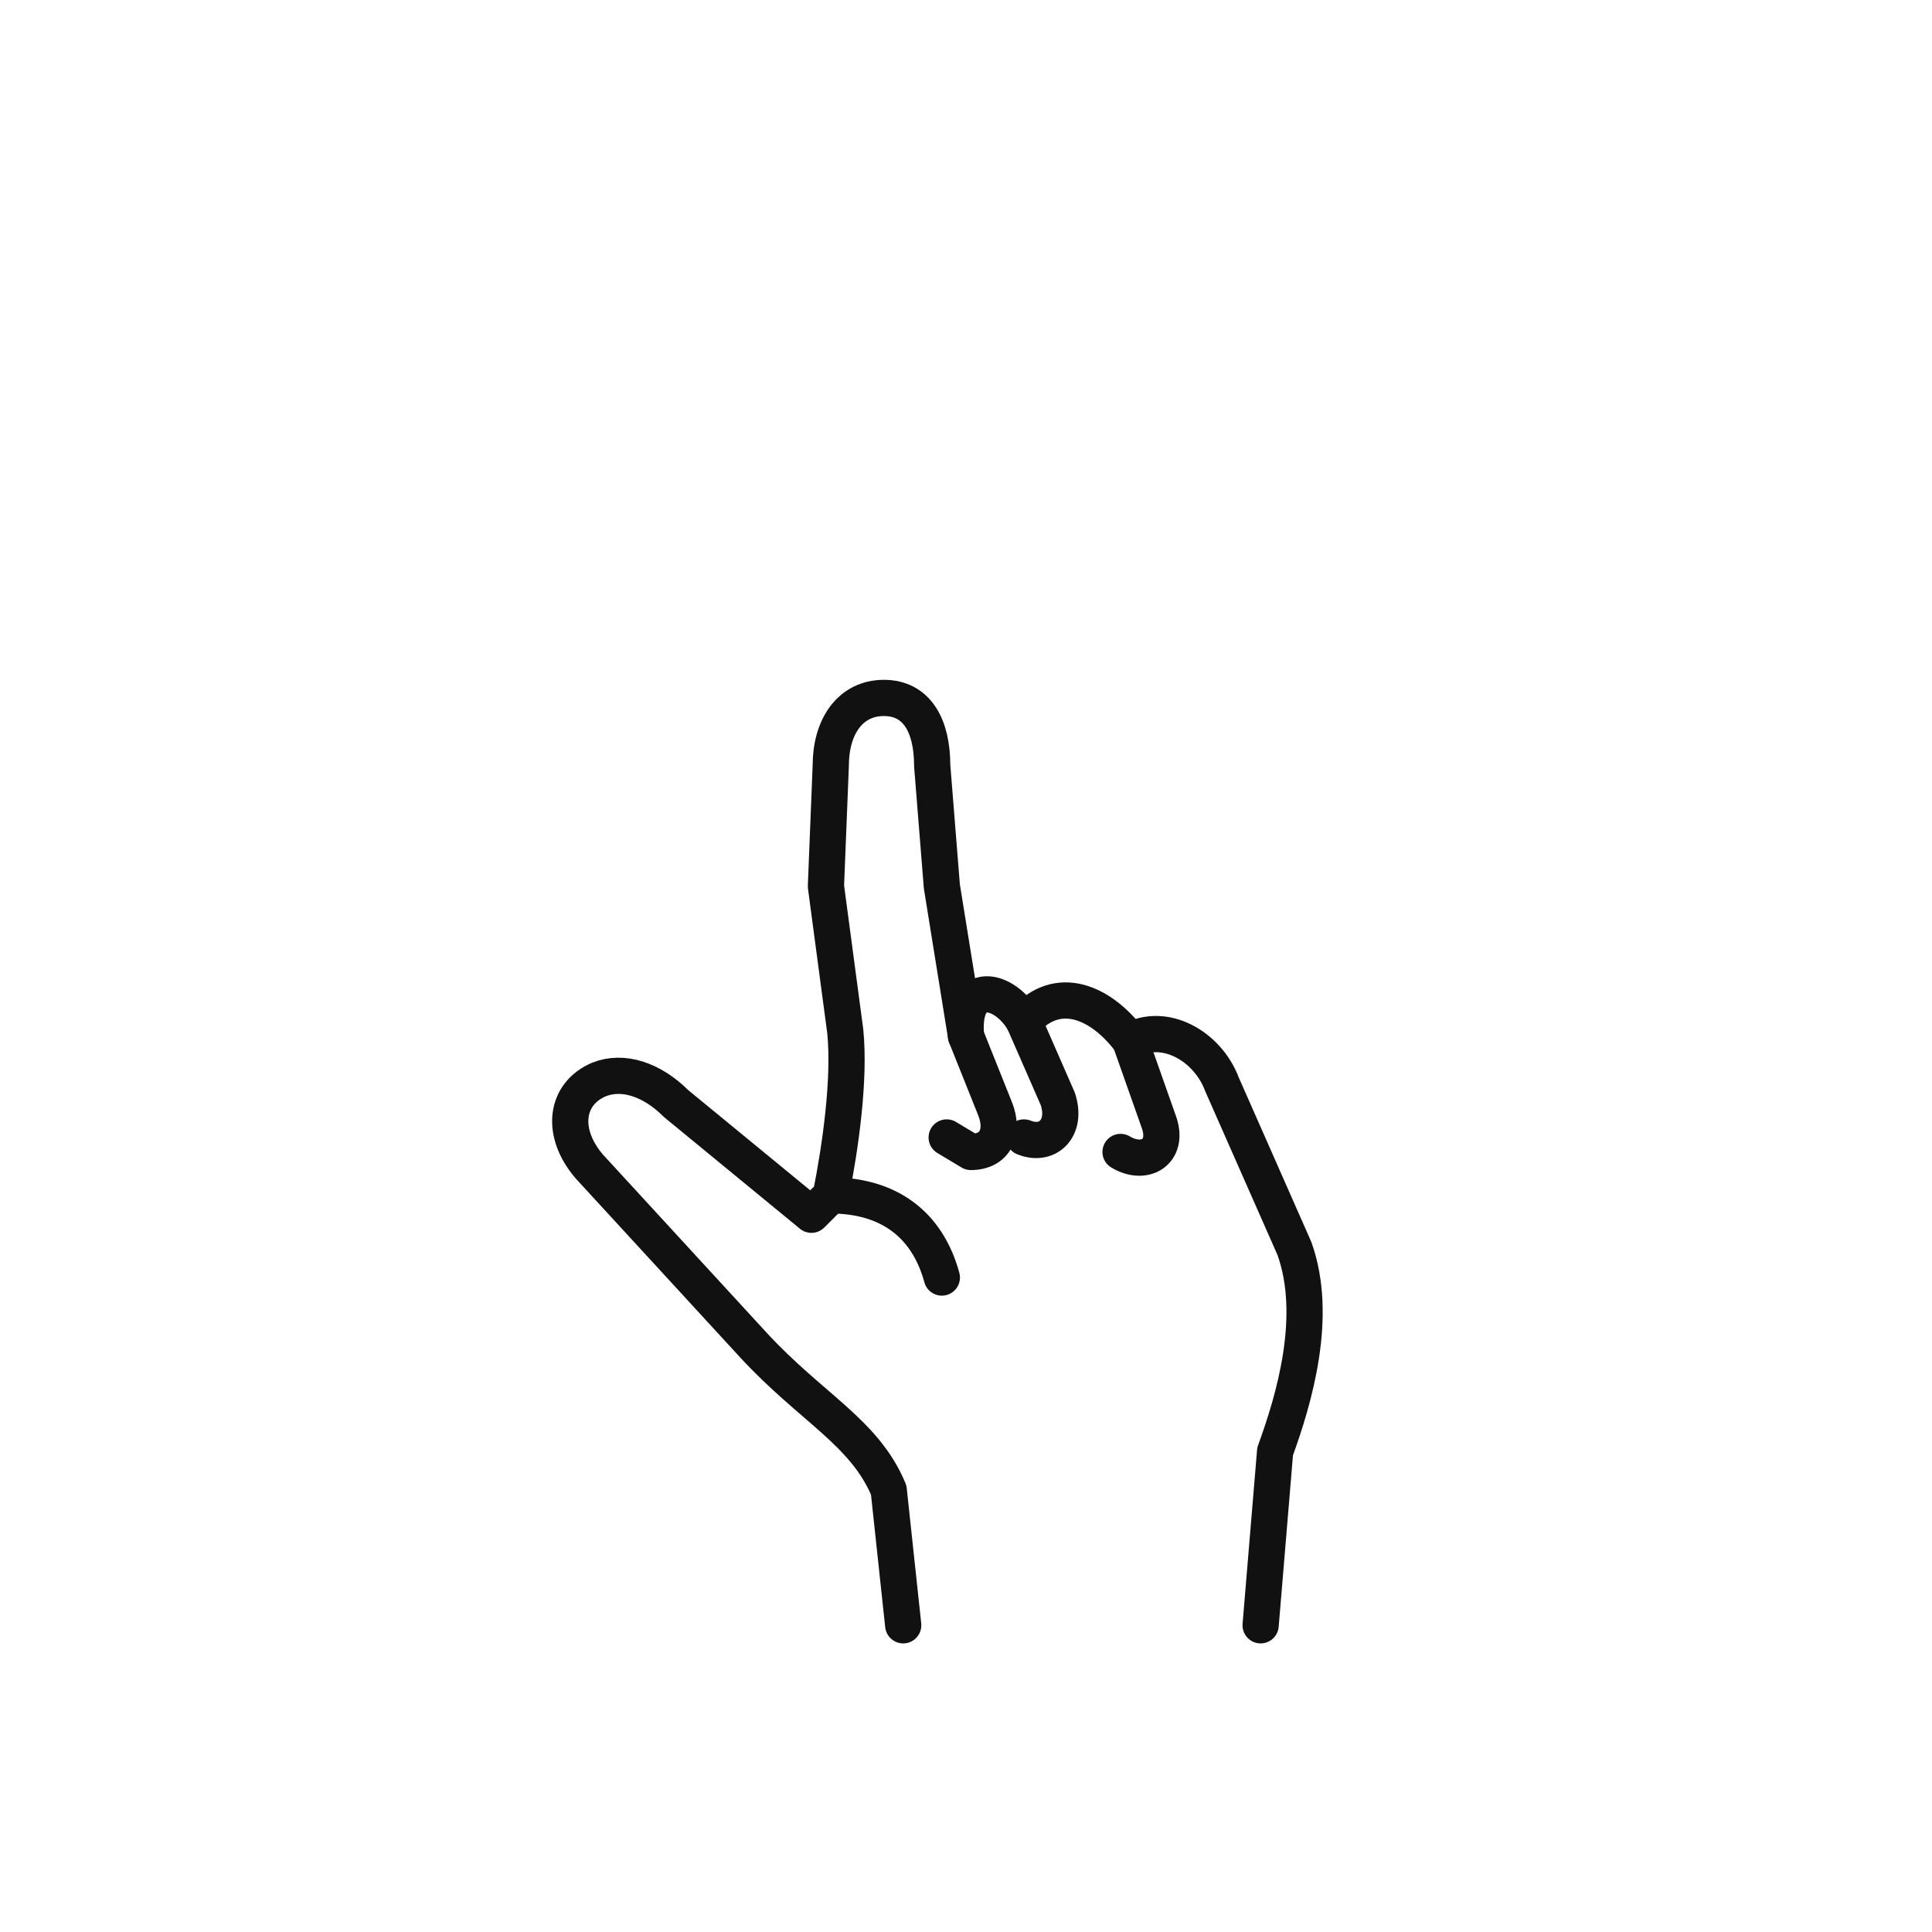
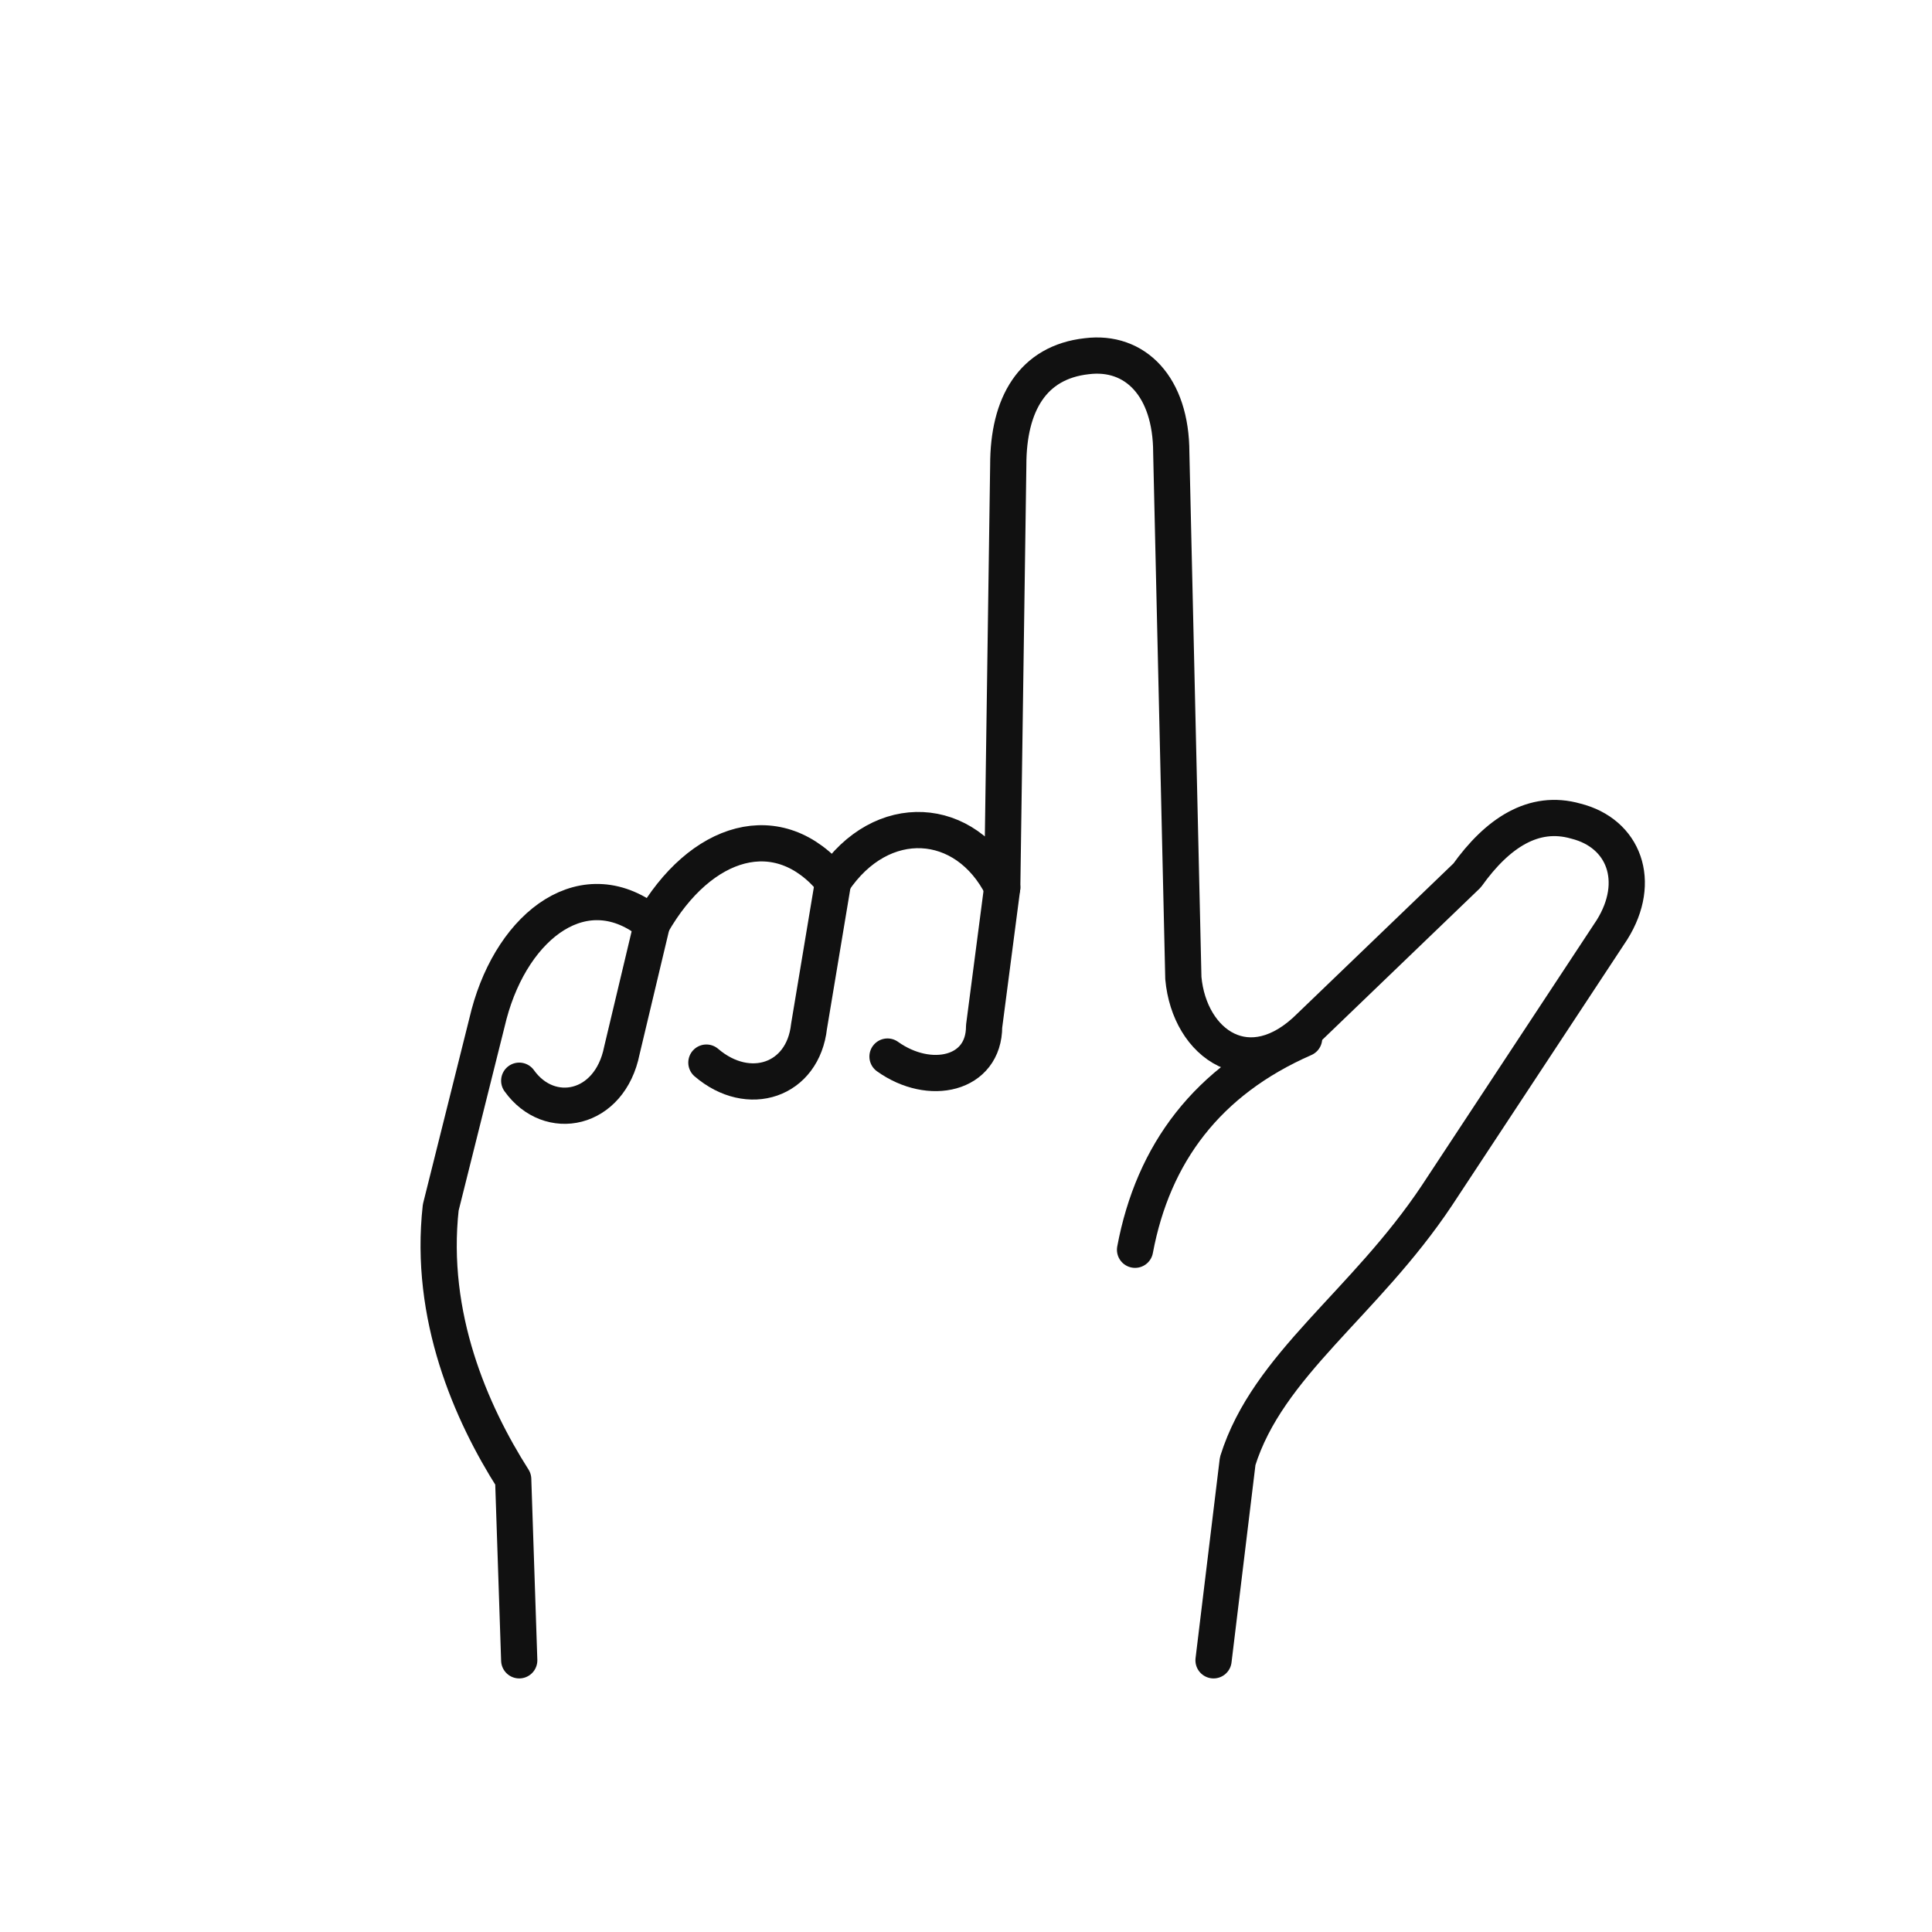
- <svg xmlns="http://www.w3.org/2000/svg" width="320" height="320" viewBox="0 0 320 320" role="img" aria-labelledby="title desc">
-   <g id="start" stroke="#111111" fill="none" stroke-width="6" stroke-linecap="round" stroke-linejoin="round">
-     <g transform="translate(32.000 54.000) scale(0.8)">
-       <path d="M 147,269 L 144,241 C 139,229 128,224 116,211 L 82,174 C 76,167 77,159 84,156 C 89,154 95,156 100,161 L 128,184 L 132,180 C 134,170 136,156 135,146 L 131,116 L 132,91 C 132,83 136,77 143,77 C 150,77 153,83 153,91 L 155,116 L 160,147 C 159,135 168,137 172,144 C 179,136 188,140 194,148 C 201,144 210,149 213,157 L 228,191 C 233,205 228,222 224,233 L 221,269" vector-effect="non-scaling-stroke" />
-       <path d="M 160,147 L 166,162 C 168,167 166,171 161,171 L 156,168" vector-effect="non-scaling-stroke" />
-       <path d="M 172,144 L 179,160 C 181,166 177,170 172,168" vector-effect="non-scaling-stroke" />
-       <path d="M 194,148 L 200,165 C 202,171 197,174 192,171" vector-effect="non-scaling-stroke" />
-       <path d="M 132,180 C 144,180 152,186 155,197" vector-effect="non-scaling-stroke" />
+ <svg xmlns="http://www.w3.org/2000/svg" width="320" height="320" viewBox="0 0 320 320" role="img">
+   <g transform="translate(320 0) scale(-1 1)">
+     <g fill="none" stroke="#111111" stroke-width="6" stroke-linecap="round" stroke-linejoin="round">
+       <path d="M119 275 L115 242 C110 226 94 216 82 198 L53 154 C48 146 51 138 59 136 C66 134 72 138 77 145 L103 170 C113 180 123 173 124 162 L126 75 C126 64 132 58 140 59 C149 60 153 67 153 77 L154 147 C160 135 174 134 182 146 C191 135 204 139 212 153 C223 144 235 153 239 168 L247 200 C249 218 242 234 235 245 L234 275" />
+       <path d="M154 147 L157 170 C157 178 166 180 173 175" />
+       <path d="M182 146 L186 170 C187 179 196 182 203 176" />
+       <path d="M212 153 L217 174 C219 184 229 186 234 179" />
+       <path d="M104 172 C120 179 129 191 132 207" />
    </g>
  </g>
</svg>
